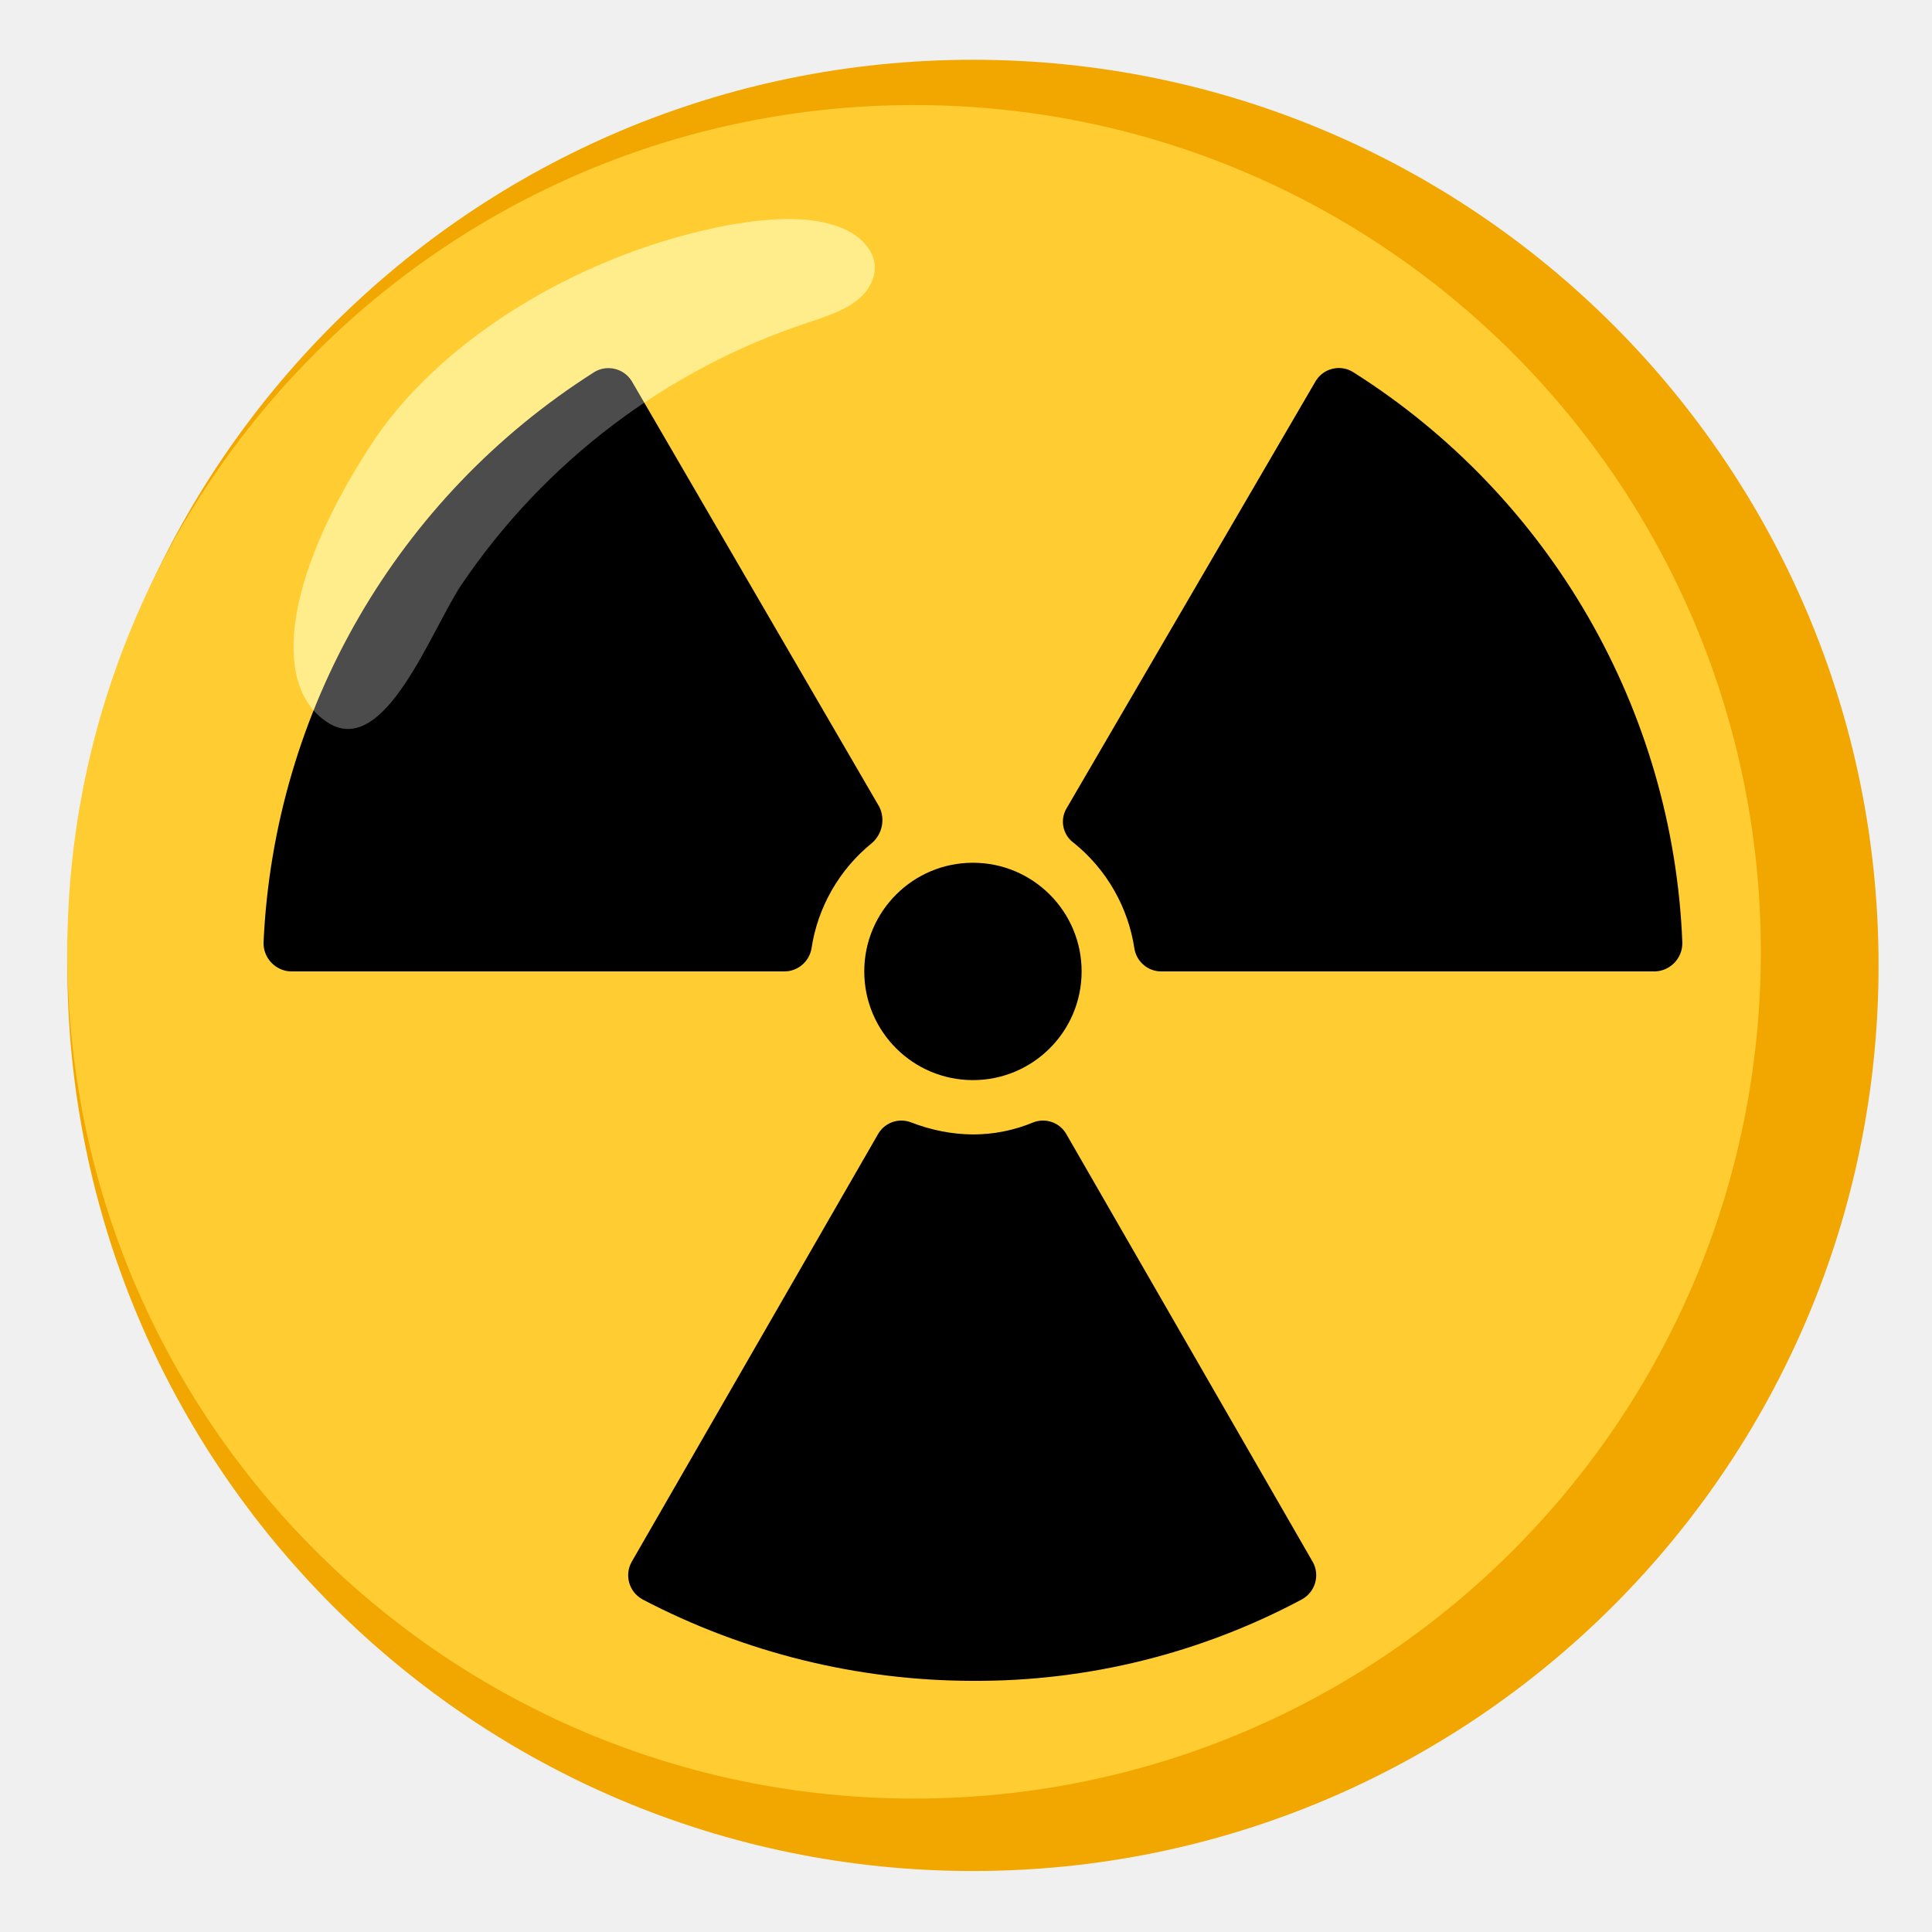
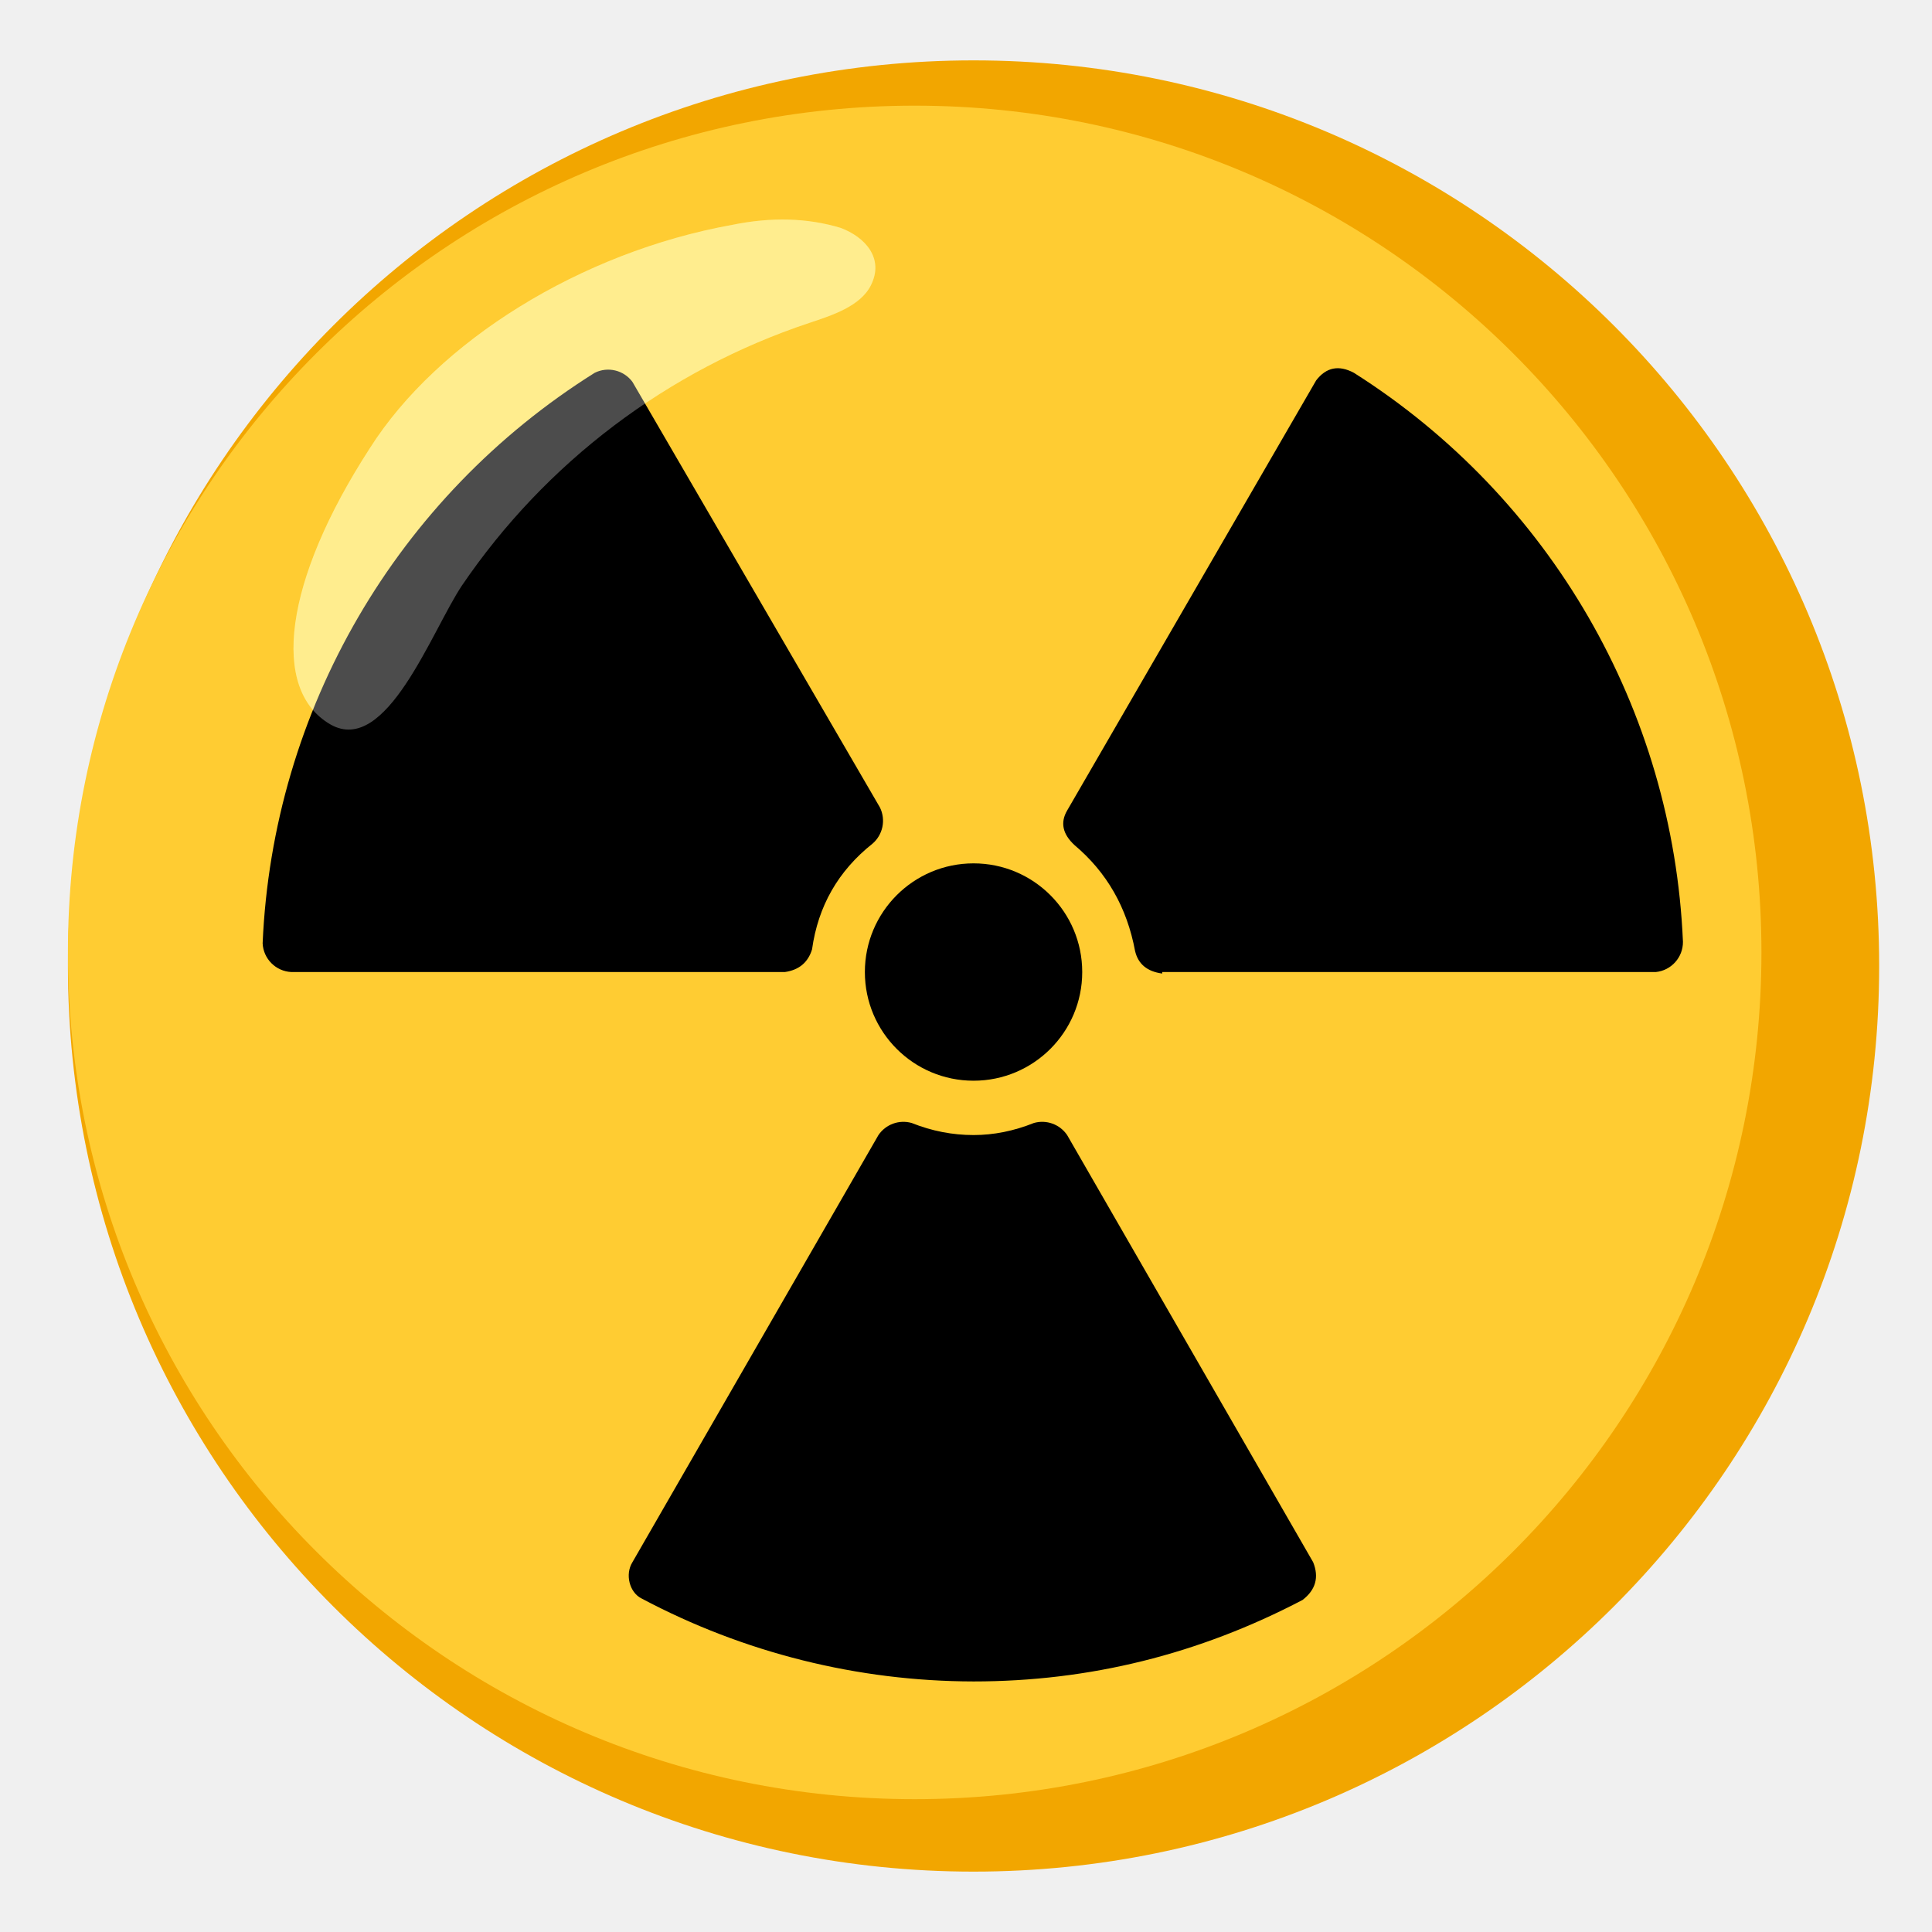
- <svg xmlns="http://www.w3.org/2000/svg" width="1em" height="1em" viewBox="0 0 128 128">
-   <circle cx="64.46" cy="63.96" r="60" fill="#f2a600" />
-   <circle cx="60.56" cy="63.06" r="56.1" fill="#ffcc32" />
-   <path d="M76.96 64.36h32.7a1.88 1.88 0 0 0 1.8-1.9 46.92 46.92 0 0 0-21.8-37.8c-.83-.53-1.94-.28-2.47.55-.01.02-.02.03-.03.05l-16.5 28.3c-.46.78-.24 1.78.5 2.3 2.16 1.75 3.59 4.25 4 7 .15.87.91 1.51 1.8 1.5m-12.5 10.8c-1.4-.01-2.79-.29-4.1-.8a1.78 1.78 0 0 0-2.2.8l-16.3 28.3c-.5.87-.2 1.98.67 2.48.01.01.02.01.03.02a47.3 47.3 0 0 0 21.9 5.4c7.6.04 15.1-1.82 21.8-5.4.88-.49 1.2-1.59.72-2.47-.01-.01-.01-.02-.02-.03l-16.3-28.3a1.78 1.78 0 0 0-2.2-.8c-1.27.53-2.63.8-4 .8" />
-   <circle cx="64.46" cy="64.36" r="7.2" />
-   <path fill="#fff170" d="M24.46 29.66c4.5-7.1 14.1-13 24.1-14.8 2.5-.4 5-.6 7.1.2 1.6.6 2.9 2.1 2 3.8-.7 1.4-2.6 2-4.1 2.5a44.64 44.64 0 0 0-23 17.4c-2 3-5 11.3-8.7 9.2-3.9-2.3-3.1-9.5 2.6-18.3" opacity=".65" />
-   <path d="m58.26 53.46-16.4-28.2a1.817 1.817 0 0 0-2.49-.61l-.01.01a47.28 47.28 0 0 0-21.9 37.8 1.88 1.88 0 0 0 1.8 1.9h32.7c.88 0 1.64-.63 1.8-1.5.41-2.75 1.84-5.25 4-7 .69-.59.9-1.58.5-2.4" />
-   <path fill="#fff" d="M24.46 29.66c4.5-7.1 14.1-13 24.1-14.8 2.5-.4 5-.6 7.1.2 1.6.6 2.9 2.1 2 3.8-.7 1.4-2.6 2-4.1 2.5a44.64 44.64 0 0 0-23 17.4c-2 3-5 11.3-8.7 9.2-3.9-2.3-3.1-9.5 2.6-18.3" opacity=".3" />
+ <svg viewBox="0 0 128 128">
+   <circle cx="64.5" cy="64" r="60" fill="#f2a600" />
+   <circle cx="60.6" cy="63.1" r="56.1" fill="#ffcc32" />
+   <path d="M77 64.4h32.7a2 2 0 0 0 1.8-2 47 47 0 0 0-21.8-37.7q-1.5-.8-2.5.5L70.7 53.7q-.7 1.2.5 2.3 3.2 2.7 4 7 .3 1.3 1.8 1.5M64.5 75.2q-2.1 0-4.1-.8a2 2 0 0 0-2.2.8l-16.3 28.3c-.5.8-.2 2 .6 2.4a47 47 0 0 0 22 5.5q11.5 0 21.8-5.4 1.3-1 .7-2.5L70.7 75.2a2 2 0 0 0-2.2-.8q-2 .8-4 .8" />
+   <circle cx="64.5" cy="64.4" r="7.2" />
+   <path fill="#fff170" d="M24.5 29.7c4.5-7.1 14-13 24-14.8q3.9-.8 7.2.2c1.6.6 2.9 2 2 3.8-.7 1.4-2.6 2-4.1 2.5a45 45 0 0 0-23 17.4c-2 3-5 11.3-8.7 9.2-4-2.3-3.1-9.5 2.6-18.3" opacity=".7" />
+   <path d="M58.3 53.5 41.9 25.3a2 2 0 0 0-2.5-.6 47 47 0 0 0-22 37.8 2 2 0 0 0 1.9 1.9H52q1.4-.2 1.8-1.5.6-4.3 4-7a2 2 0 0 0 .5-2.4" />
+   <path fill="#fff" d="M24.5 29.7c4.5-7.1 14-13 24-14.8q3.9-.8 7.2.2c1.6.6 2.9 2 2 3.8-.7 1.4-2.6 2-4.1 2.5a45 45 0 0 0-23 17.4c-2 3-5 11.3-8.7 9.2-4-2.3-3.1-9.5 2.6-18.3" opacity=".3" />
</svg>
